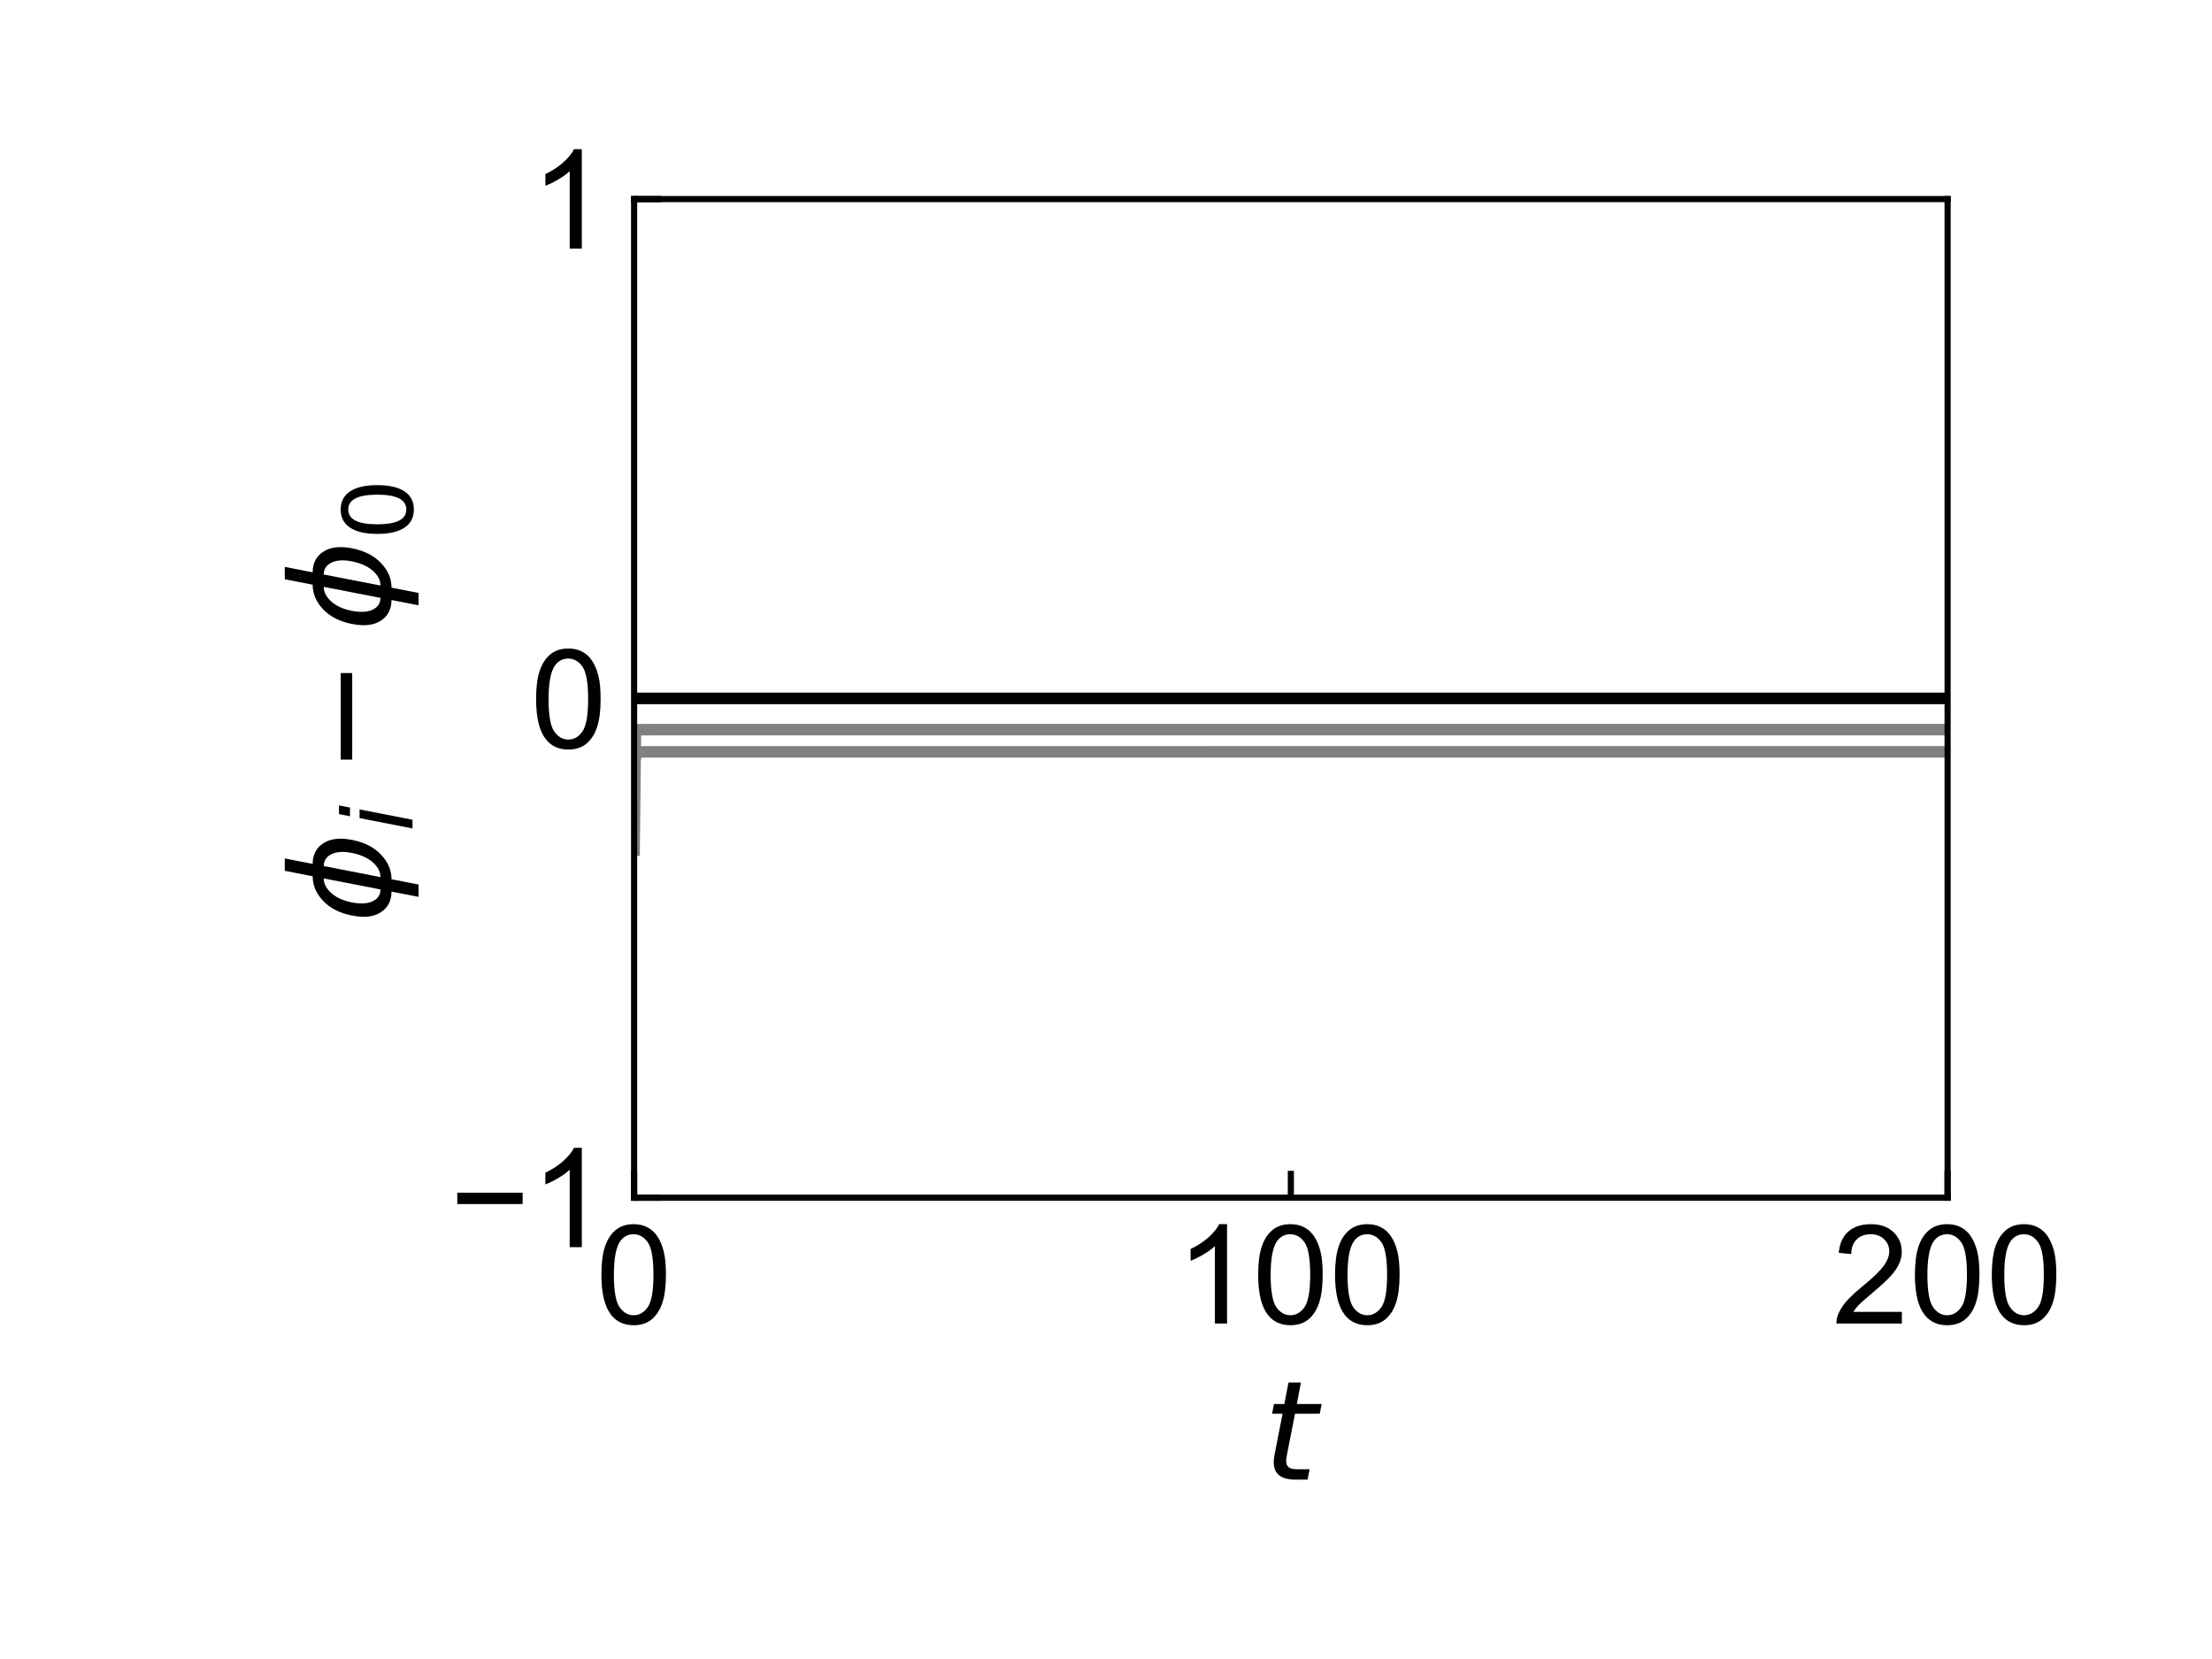
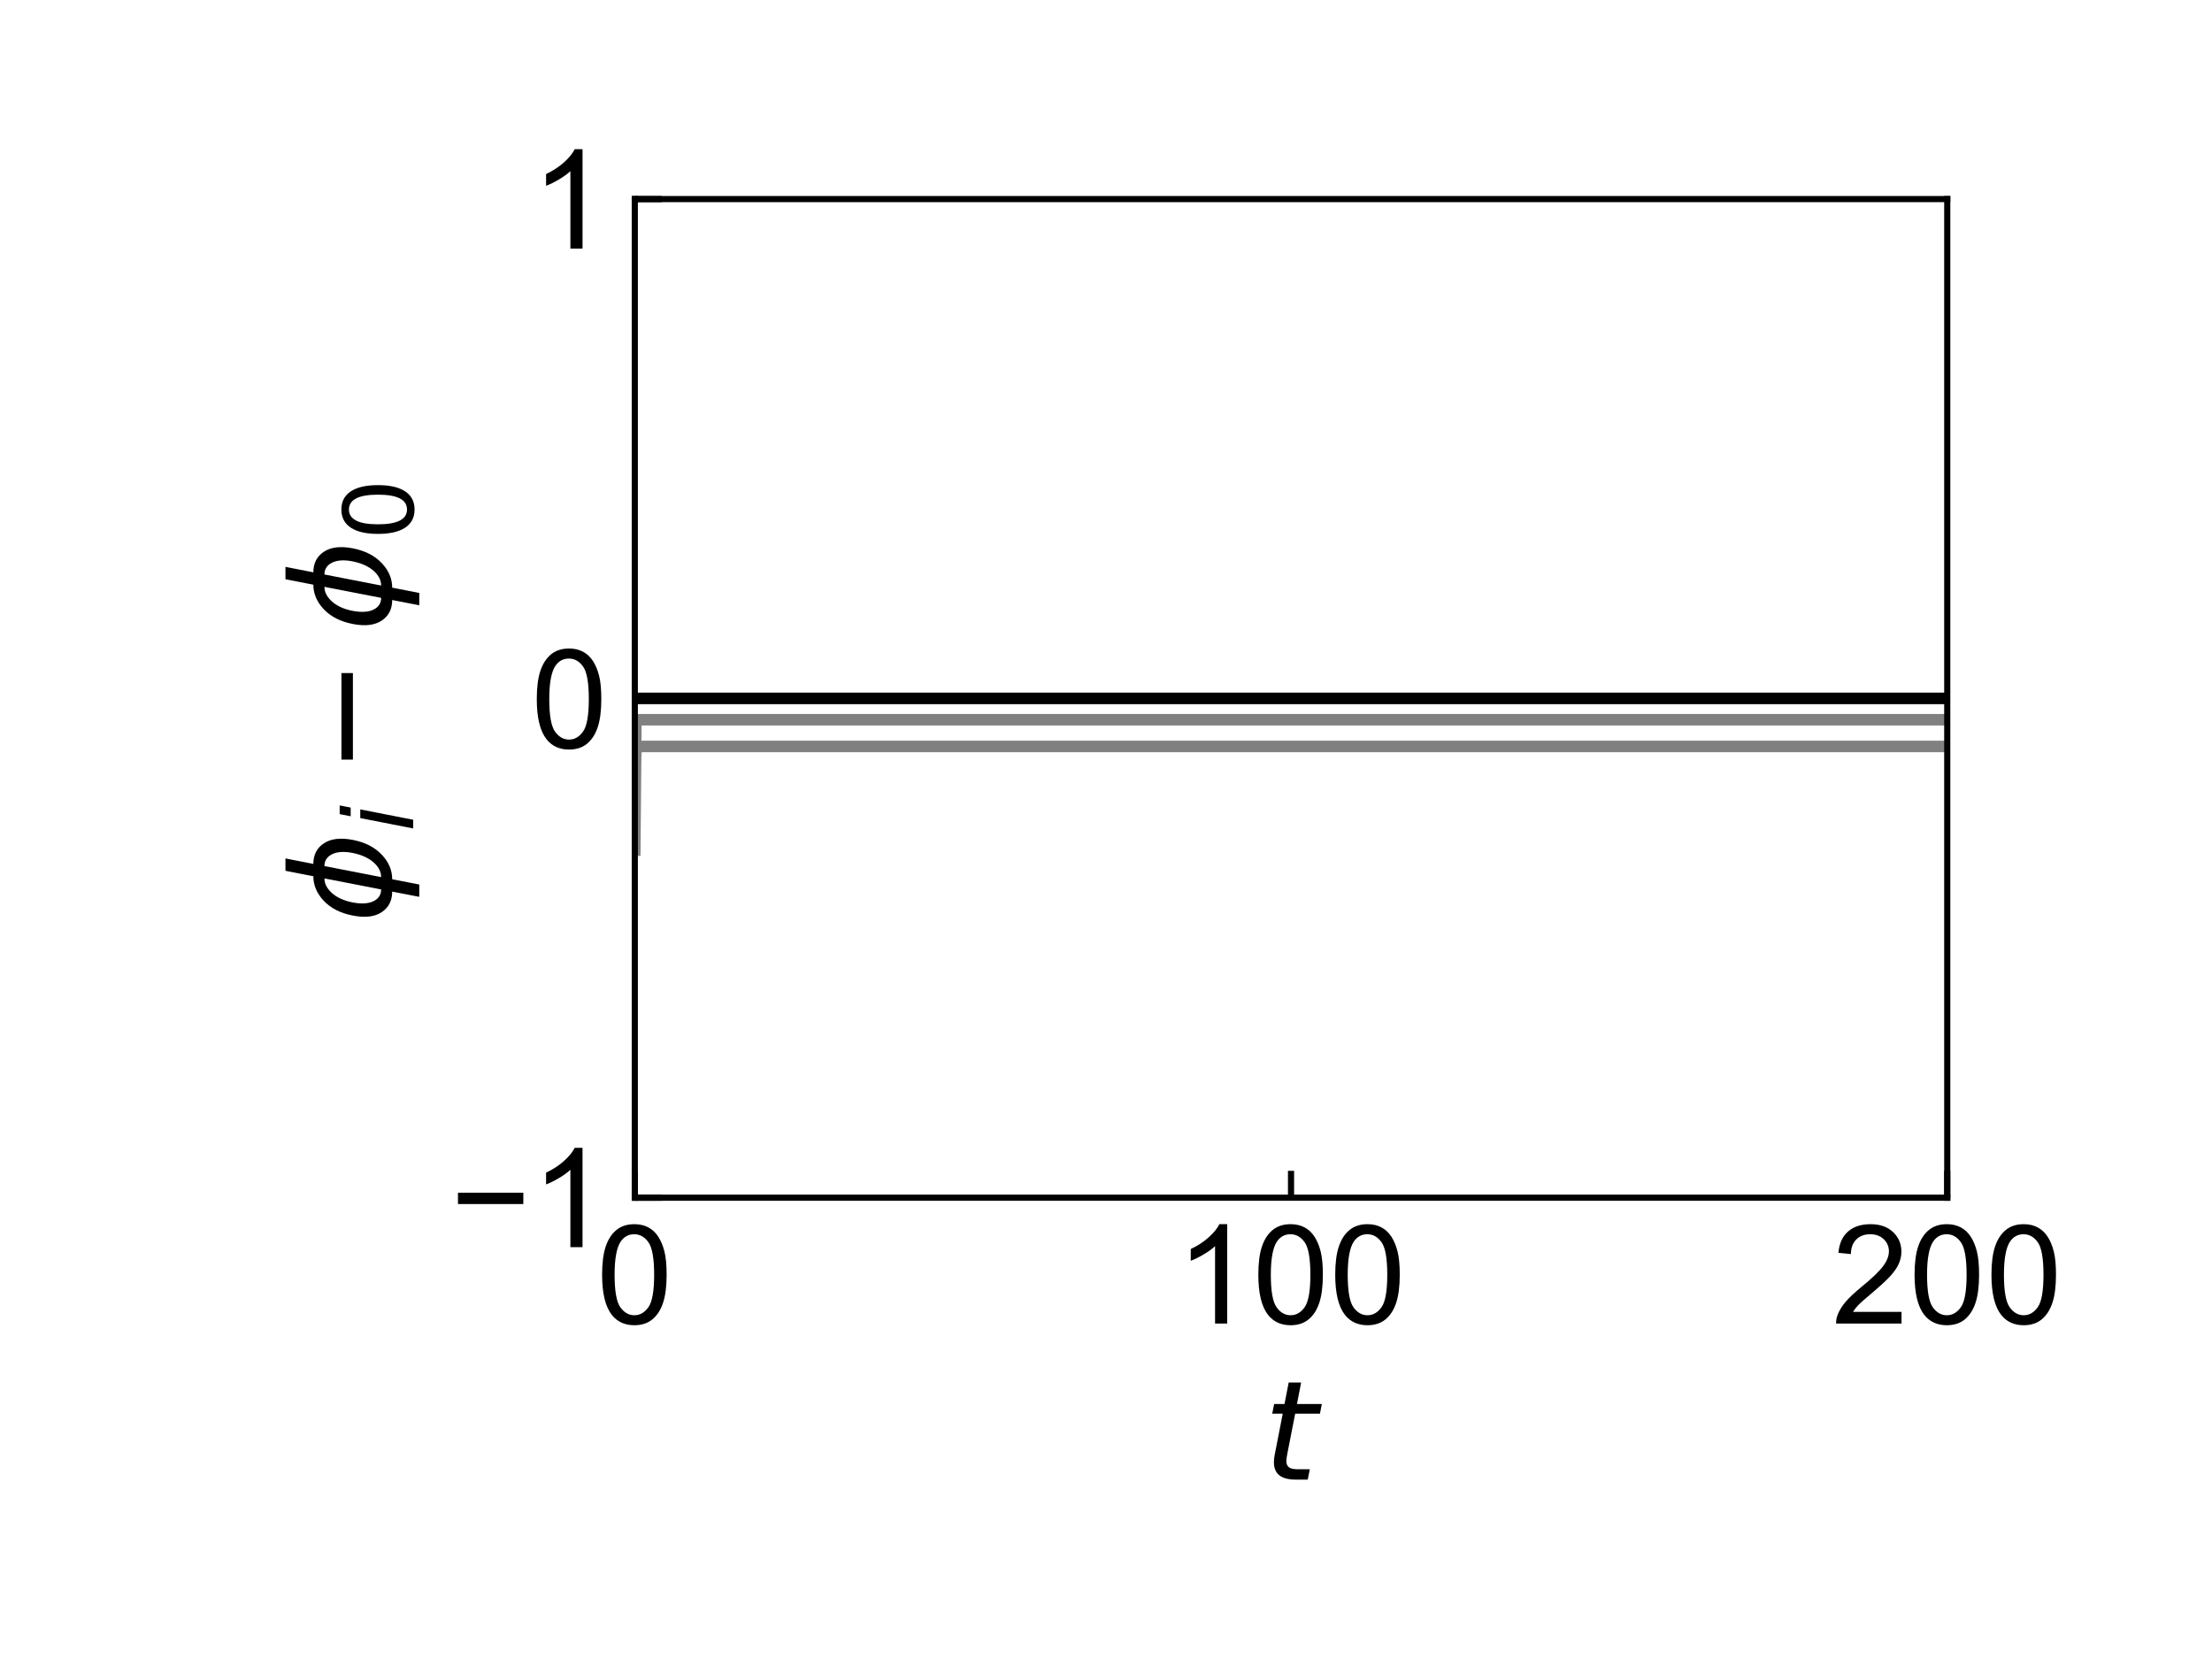
<svg xmlns="http://www.w3.org/2000/svg" xmlns:xlink="http://www.w3.org/1999/xlink" width="288pt" height="216pt" viewBox="0 0 288 216" version="1.1">
  <defs>
    <style type="text/css">*{stroke-linejoin: round; stroke-linecap: butt}</style>
  </defs>
  <g id="figure_1">
    <g id="patch_1">
      <path d="M 0 216  L 288 216  L 288 0  L 0 0  L 0 216  z " style="fill: none" />
    </g>
    <g id="axes_1">
      <g id="patch_2">
-         <path d="M 82.56 155.94  L 253.575 155.94  L 253.575 25.92  L 82.56 25.92  L 82.56 155.94  z " style="fill: none" />
+         <path d="M 82.65 155.94  L 253.53 155.94  L 253.53 25.92  L 82.65 25.92  L 82.65 155.94  z " style="fill: none" />
      </g>
      <g id="matplotlib.axis_1">
        <g id="xtick_1">
          <g id="line2d_1">
            <defs>
-               <path id="m088e3c7cb8" d="M 0 0  L 0 -3.5  " style="stroke: #000000; stroke-width: 0.8" />
+               <path id="mb84ff543f4" d="M 0 0  L 0 -3.5  " style="stroke: #000000; stroke-width: 0.8" />
            </defs>
            <g>
-               <use xlink:href="#m088e3c7cb8" x="82.56" y="155.94" style="stroke: #000000; stroke-width: 0.8" />
+               <use xlink:href="#mb84ff543f4" x="82.65" y="155.94" style="stroke: #000000; stroke-width: 0.8" />
            </g>
          </g>
          <g id="text_1">
-             <g transform="translate(77.55516 172.3241) scale(0.18 -0.18)">
+             <g transform="translate(77.64516 172.3241) scale(0.18 -0.18)">
              <defs>
                <path id="ArialMT-30" d="M 266 2259  Q 266 3072 433 3567  Q 600 4063 929 4331  Q 1259 4600 1759 4600  Q 2128 4600 2406 4451  Q 2684 4303 2865 4023  Q 3047 3744 3150 3342  Q 3253 2941 3253 2259  Q 3253 1453 3087 958  Q 2922 463 2592 192  Q 2263 -78 1759 -78  Q 1097 -78 719 397  Q 266 969 266 2259  z M 844 2259  Q 844 1131 1108 757  Q 1372 384 1759 384  Q 2147 384 2411 759  Q 2675 1134 2675 2259  Q 2675 3391 2411 3762  Q 2147 4134 1753 4134  Q 1366 4134 1134 3806  Q 844 3388 844 2259  z " transform="scale(0.015625)" />
              </defs>
              <use xlink:href="#ArialMT-30" />
            </g>
          </g>
        </g>
        <g id="xtick_2">
          <g id="line2d_2">
            <g>
-               <use xlink:href="#m088e3c7cb8" x="168.067" y="155.94" style="stroke: #000000; stroke-width: 0.8" />
+               <use xlink:href="#mb84ff543f4" x="168.09" y="155.94" style="stroke: #000000; stroke-width: 0.8" />
            </g>
          </g>
          <g id="text_2">
-             <g transform="translate(153.053 172.3241) scale(0.18 -0.18)">
+             <g transform="translate(153.0755 172.3241) scale(0.18 -0.18)">
              <defs>
                <path id="ArialMT-31" d="M 2384 0  L 1822 0  L 1822 3584  Q 1619 3391 1289 3197  Q 959 3003 697 2906  L 697 3450  Q 1169 3672 1522 3987  Q 1875 4303 2022 4600  L 2384 4600  L 2384 0  z " transform="scale(0.015625)" />
              </defs>
              <use xlink:href="#ArialMT-31" />
              <use xlink:href="#ArialMT-30" x="55.615" />
              <use xlink:href="#ArialMT-30" x="111.23" />
            </g>
          </g>
        </g>
        <g id="xtick_3">
          <g id="line2d_3">
            <g>
-               <use xlink:href="#m088e3c7cb8" x="253.575" y="155.94" style="stroke: #000000; stroke-width: 0.8" />
+               <use xlink:href="#mb84ff543f4" x="253.53" y="155.94" style="stroke: #000000; stroke-width: 0.8" />
            </g>
          </g>
          <g id="text_3">
-             <g transform="translate(238.5605 172.3241) scale(0.18 -0.18)">
+             <g transform="translate(238.5155 172.3241) scale(0.18 -0.18)">
              <defs>
                <path id="ArialMT-32" d="M 3222 541  L 3222 0  L 194 0  Q 188 203 259 391  Q 375 700 629 1000  Q 884 1300 1366 1694  Q 2113 2306 2375 2664  Q 2638 3022 2638 3341  Q 2638 3675 2398 3904  Q 2159 4134 1775 4134  Q 1369 4134 1125 3890  Q 881 3647 878 3216  L 300 3275  Q 359 3922 746 4261  Q 1134 4600 1788 4600  Q 2447 4600 2831 4234  Q 3216 3869 3216 3328  Q 3216 3053 3103 2787  Q 2991 2522 2730 2228  Q 2469 1934 1863 1422  Q 1356 997 1212 845  Q 1069 694 975 541  L 3222 541  z " transform="scale(0.015625)" />
              </defs>
              <use xlink:href="#ArialMT-32" />
              <use xlink:href="#ArialMT-30" x="55.615" />
              <use xlink:href="#ArialMT-30" x="111.23" />
            </g>
          </g>
        </g>
        <g id="text_4">
-           <g transform="translate(164.4675 192.7856) scale(0.18 -0.18)">
+           <g transform="translate(164.49 192.7856) scale(0.18 -0.18)">
            <defs>
              <path id="DejaVuSans-Oblique-74" d="M 2706 3500  L 2619 3053  L 1472 3053  L 1100 1153  Q 1081 1047 1072 975  Q 1063 903 1063 863  Q 1063 663 1183 572  Q 1303 481 1569 481  L 2150 481  L 2053 0  L 1503 0  Q 991 0 739 200  Q 488 400 488 806  Q 488 878 497 964  Q 506 1050 525 1153  L 897 3053  L 409 3053  L 500 3500  L 978 3500  L 1172 4494  L 1747 4494  L 1556 3500  L 2706 3500  z " transform="scale(0.015625)" />
            </defs>
            <use xlink:href="#DejaVuSans-Oblique-74" transform="translate(0 0.78125)" />
          </g>
        </g>
      </g>
      <g id="matplotlib.axis_2">
        <g id="ytick_1">
          <g id="line2d_4">
            <defs>
-               <path id="ma05c58ad35" d="M 0 0  L 3.5 0  " style="stroke: #000000; stroke-width: 0.8" />
+               <path id="m130b7b57e5" d="M 0 0  L 3.5 0  " style="stroke: #000000; stroke-width: 0.8" />
            </defs>
            <g>
-               <use xlink:href="#ma05c58ad35" x="82.56" y="155.94" style="stroke: #000000; stroke-width: 0.8" />
+               <use xlink:href="#m130b7b57e5" x="82.65" y="155.94" style="stroke: #000000; stroke-width: 0.8" />
            </g>
          </g>
          <g id="text_5">
-             <g transform="translate(58.53719 162.382) scale(0.18 -0.18)">
+             <g transform="translate(58.62719 162.382) scale(0.18 -0.18)">
              <defs>
                <path id="ArialMT-2212" d="M 3381 1997  L 356 1997  L 356 2522  L 3381 2522  L 3381 1997  z " transform="scale(0.015625)" />
              </defs>
              <use xlink:href="#ArialMT-2212" />
              <use xlink:href="#ArialMT-31" x="58.398" />
            </g>
          </g>
        </g>
        <g id="ytick_2">
          <g id="line2d_5">
            <g>
-               <use xlink:href="#ma05c58ad35" x="82.56" y="90.93" style="stroke: #000000; stroke-width: 0.8" />
+               <use xlink:href="#m130b7b57e5" x="82.65" y="90.93" style="stroke: #000000; stroke-width: 0.8" />
            </g>
          </g>
          <g id="text_6">
-             <g transform="translate(69.05031 97.37203) scale(0.18 -0.18)">
+             <g transform="translate(69.14031 97.37203) scale(0.18 -0.18)">
              <use xlink:href="#ArialMT-30" />
            </g>
          </g>
        </g>
        <g id="ytick_3">
          <g id="line2d_6">
            <g>
-               <use xlink:href="#ma05c58ad35" x="82.56" y="25.92" style="stroke: #000000; stroke-width: 0.8" />
+               <use xlink:href="#m130b7b57e5" x="82.65" y="25.92" style="stroke: #000000; stroke-width: 0.8" />
            </g>
          </g>
          <g id="text_7">
-             <g transform="translate(69.05031 32.36203) scale(0.18 -0.18)">
+             <g transform="translate(69.14031 32.36203) scale(0.18 -0.18)">
              <use xlink:href="#ArialMT-31" />
            </g>
          </g>
        </g>
        <g id="text_8">
-           <g transform="translate(50.75719 120.18) rotate(-90) scale(0.18 -0.18)">
+           <g transform="translate(50.84719 120.18) rotate(-90) scale(0.18 -0.18)">
            <defs>
              <path id="DejaVuSans-Oblique-3d5" d="M 2991 4863  L 2738 3572  Q 3363 3572 3684 3094  Q 4016 2606 3850 1747  Q 3681 888 3159 400  Q 2653 -78 2028 -78  L 1784 -1331  L 1213 -1331  L 1456 -78  Q 834 -78 509 400  Q 178 888 347 1747  Q 513 2606 1034 3094  Q 1544 3572 2166 3572  L 2419 4863  L 2991 4863  z M 2128 434  Q 2481 434 2784 756  Q 3116 1116 3244 1747  Q 3369 2372 3169 2738  Q 2991 3059 2638 3059  L 2128 434  z M 1556 434  L 2066 3059  Q 1716 3059 1413 2738  Q 1072 2372 953 1747  Q 834 1116 1028 756  Q 1203 434 1556 434  z " transform="scale(0.015625)" />
              <path id="DejaVuSans-Oblique-69" d="M 1172 4863  L 1747 4863  L 1606 4134  L 1031 4134  L 1172 4863  z M 909 3500  L 1484 3500  L 800 0  L 225 0  L 909 3500  z " transform="scale(0.015625)" />
              <path id="DejaVuSans-2212" d="M 678 2272  L 4684 2272  L 4684 1741  L 678 1741  L 678 2272  z " transform="scale(0.015625)" />
              <path id="DejaVuSans-30" d="M 2034 4250  Q 1547 4250 1301 3770  Q 1056 3291 1056 2328  Q 1056 1369 1301 889  Q 1547 409 2034 409  Q 2525 409 2770 889  Q 3016 1369 3016 2328  Q 3016 3291 2770 3770  Q 2525 4250 2034 4250  z M 2034 4750  Q 2819 4750 3233 4129  Q 3647 3509 3647 2328  Q 3647 1150 3233 529  Q 2819 -91 2034 -91  Q 1250 -91 836 529  Q 422 1150 422 2328  Q 422 3509 836 4129  Q 1250 4750 2034 4750  z " transform="scale(0.015625)" />
            </defs>
            <use xlink:href="#DejaVuSans-Oblique-3d5" transform="translate(0 0.015625)" />
            <use xlink:href="#DejaVuSans-Oblique-69" transform="translate(65.9668 -16.39062) scale(0.7)" />
            <use xlink:href="#DejaVuSans-2212" transform="translate(107.6318 0.015625)" />
            <use xlink:href="#DejaVuSans-Oblique-3d5" transform="translate(210.9033 0.015625)" />
            <use xlink:href="#DejaVuSans-30" transform="translate(276.8701 -16.39062) scale(0.7)" />
          </g>
        </g>
      </g>
      <g id="line2d_7">
-         <path d="M 82.56 90.93  L 253.575 90.93  L 253.575 90.93  " clip-path="url(#p65cd21a188)" style="fill: none; stroke: #000000; stroke-width: 1.5; stroke-linecap: square" />
+         <path d="M 82.65 90.93  L 253.53 90.93  L 253.53 90.93  " clip-path="url(#p0671464c5b)" style="fill: none; stroke: #000000; stroke-width: 1.5; stroke-linecap: square" />
      </g>
      <g id="line2d_8">
-         <path d="M 82.56 110.679  L 82.731 95.649  L 82.893 95.062  L 83.184 95.004  L 86.092 94.998  L 232.95 94.996  L 253.575 94.996  L 253.575 94.996  " clip-path="url(#p65cd21a188)" style="fill: none; stroke: #808080; stroke-width: 1.5; stroke-linecap: square" />
+         <path d="M 82.65 110.679  L 82.795 93.985  L 82.949 93.736  L 83.393 93.707  L 134.036 93.706  L 253.53 93.706  L 253.53 93.706  " clip-path="url(#p0671464c5b)" style="fill: none; stroke: #808080; stroke-width: 1.5; stroke-linecap: square" />
      </g>
      <g id="line2d_9">
-         <path d="M 82.56 99.394  L 82.885 97.97  L 83.227 97.897  L 85.929 97.891  L 253.575 97.89  L 253.575 97.89  " clip-path="url(#p65cd21a188)" style="fill: none; stroke: #808080; stroke-width: 1.5; stroke-linecap: square" />
+         <path d="M 82.65 99.394  L 82.855 97.334  L 83.069 97.199  L 83.923 97.185  L 253.53 97.185  L 253.53 97.185  " clip-path="url(#p0671464c5b)" style="fill: none; stroke: #808080; stroke-width: 1.5; stroke-linecap: square" />
      </g>
      <g id="patch_3">
-         <path d="M 82.56 155.94  L 82.56 25.92  " style="fill: none; stroke: #000000; stroke-width: 0.8; stroke-linejoin: miter; stroke-linecap: square" />
+         <path d="M 82.65 155.94  L 82.65 25.92  " style="fill: none; stroke: #000000; stroke-width: 0.8; stroke-linejoin: miter; stroke-linecap: square" />
      </g>
      <g id="patch_4">
-         <path d="M 253.575 155.94  L 253.575 25.92  " style="fill: none; stroke: #000000; stroke-width: 0.8; stroke-linejoin: miter; stroke-linecap: square" />
+         <path d="M 253.53 155.94  L 253.53 25.92  " style="fill: none; stroke: #000000; stroke-width: 0.8; stroke-linejoin: miter; stroke-linecap: square" />
      </g>
      <g id="patch_5">
-         <path d="M 82.56 155.94  L 253.575 155.94  " style="fill: none; stroke: #000000; stroke-width: 0.8; stroke-linejoin: miter; stroke-linecap: square" />
+         <path d="M 82.65 155.94  L 253.53 155.94  " style="fill: none; stroke: #000000; stroke-width: 0.8; stroke-linejoin: miter; stroke-linecap: square" />
      </g>
      <g id="patch_6">
-         <path d="M 82.56 25.92  L 253.575 25.92  " style="fill: none; stroke: #000000; stroke-width: 0.8; stroke-linejoin: miter; stroke-linecap: square" />
+         <path d="M 82.65 25.92  L 253.53 25.92  " style="fill: none; stroke: #000000; stroke-width: 0.8; stroke-linejoin: miter; stroke-linecap: square" />
      </g>
    </g>
  </g>
  <defs>
-     <clipPath id="p65cd21a188">
-       <rect x="82.56" y="25.92" width="171.015" height="130.02" />
+     <clipPath id="p0671464c5b">
+       <rect x="82.65" y="25.92" width="170.88" height="130.02" />
    </clipPath>
  </defs>
</svg>
